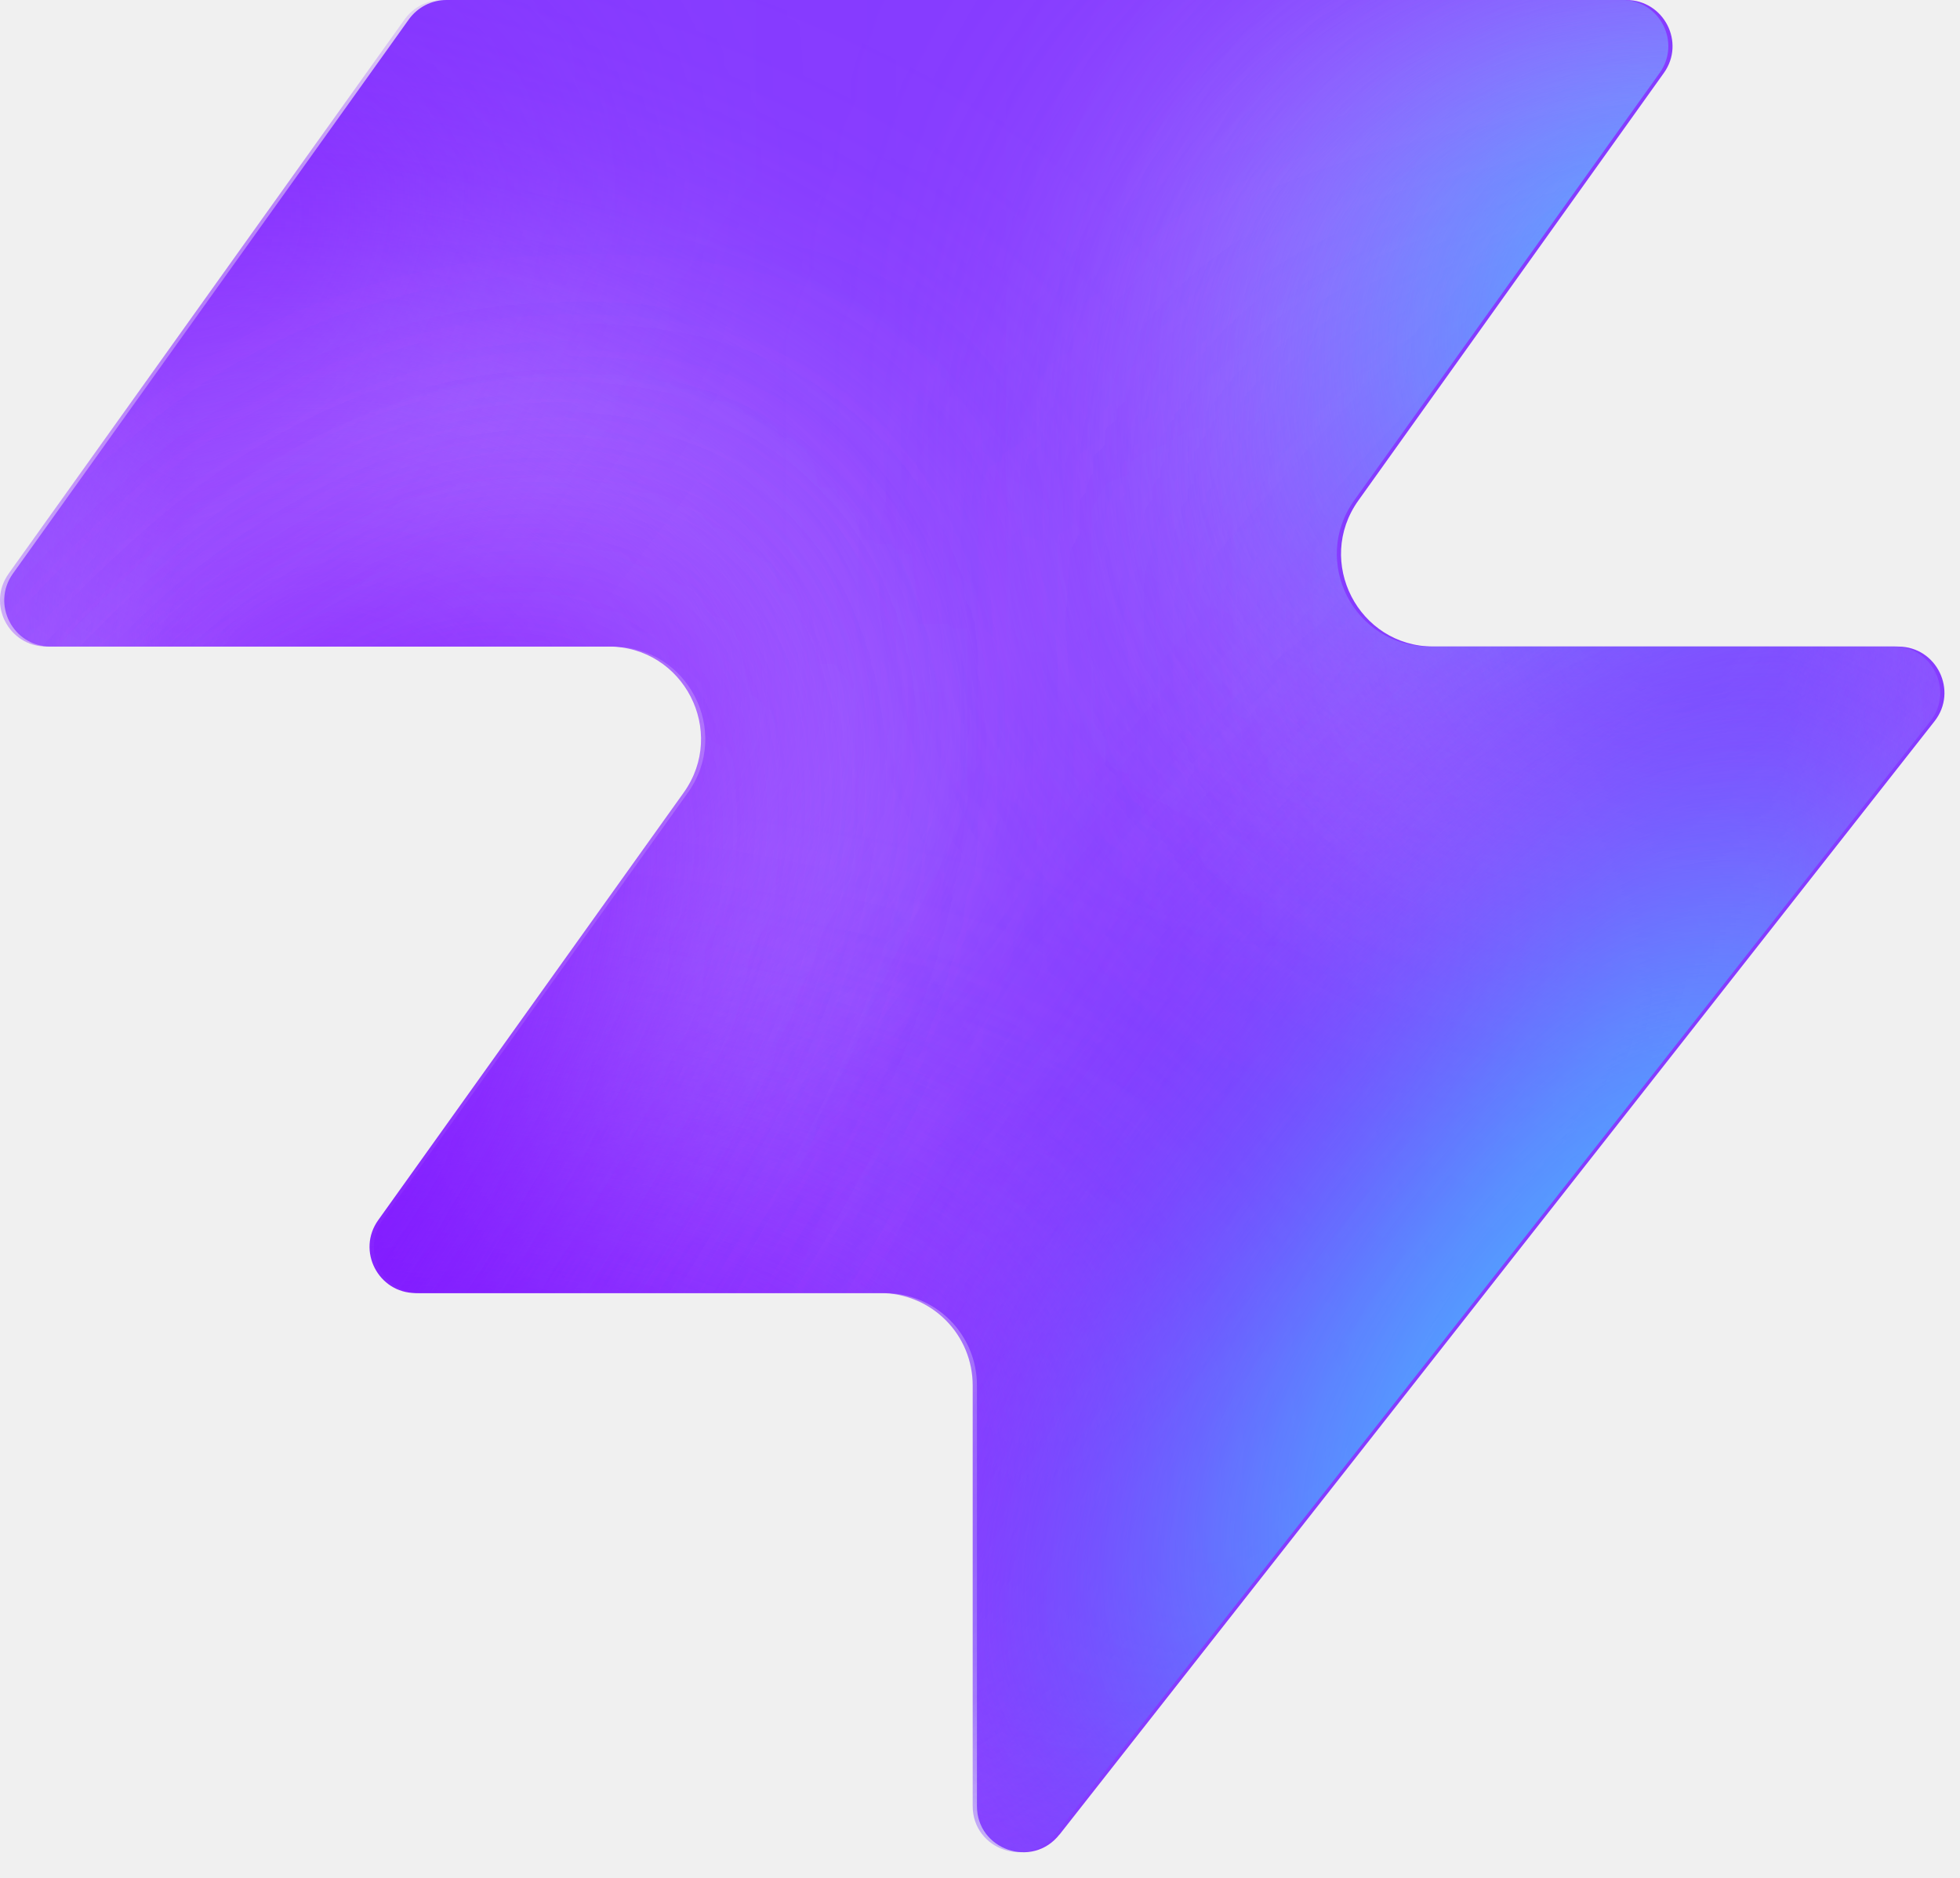
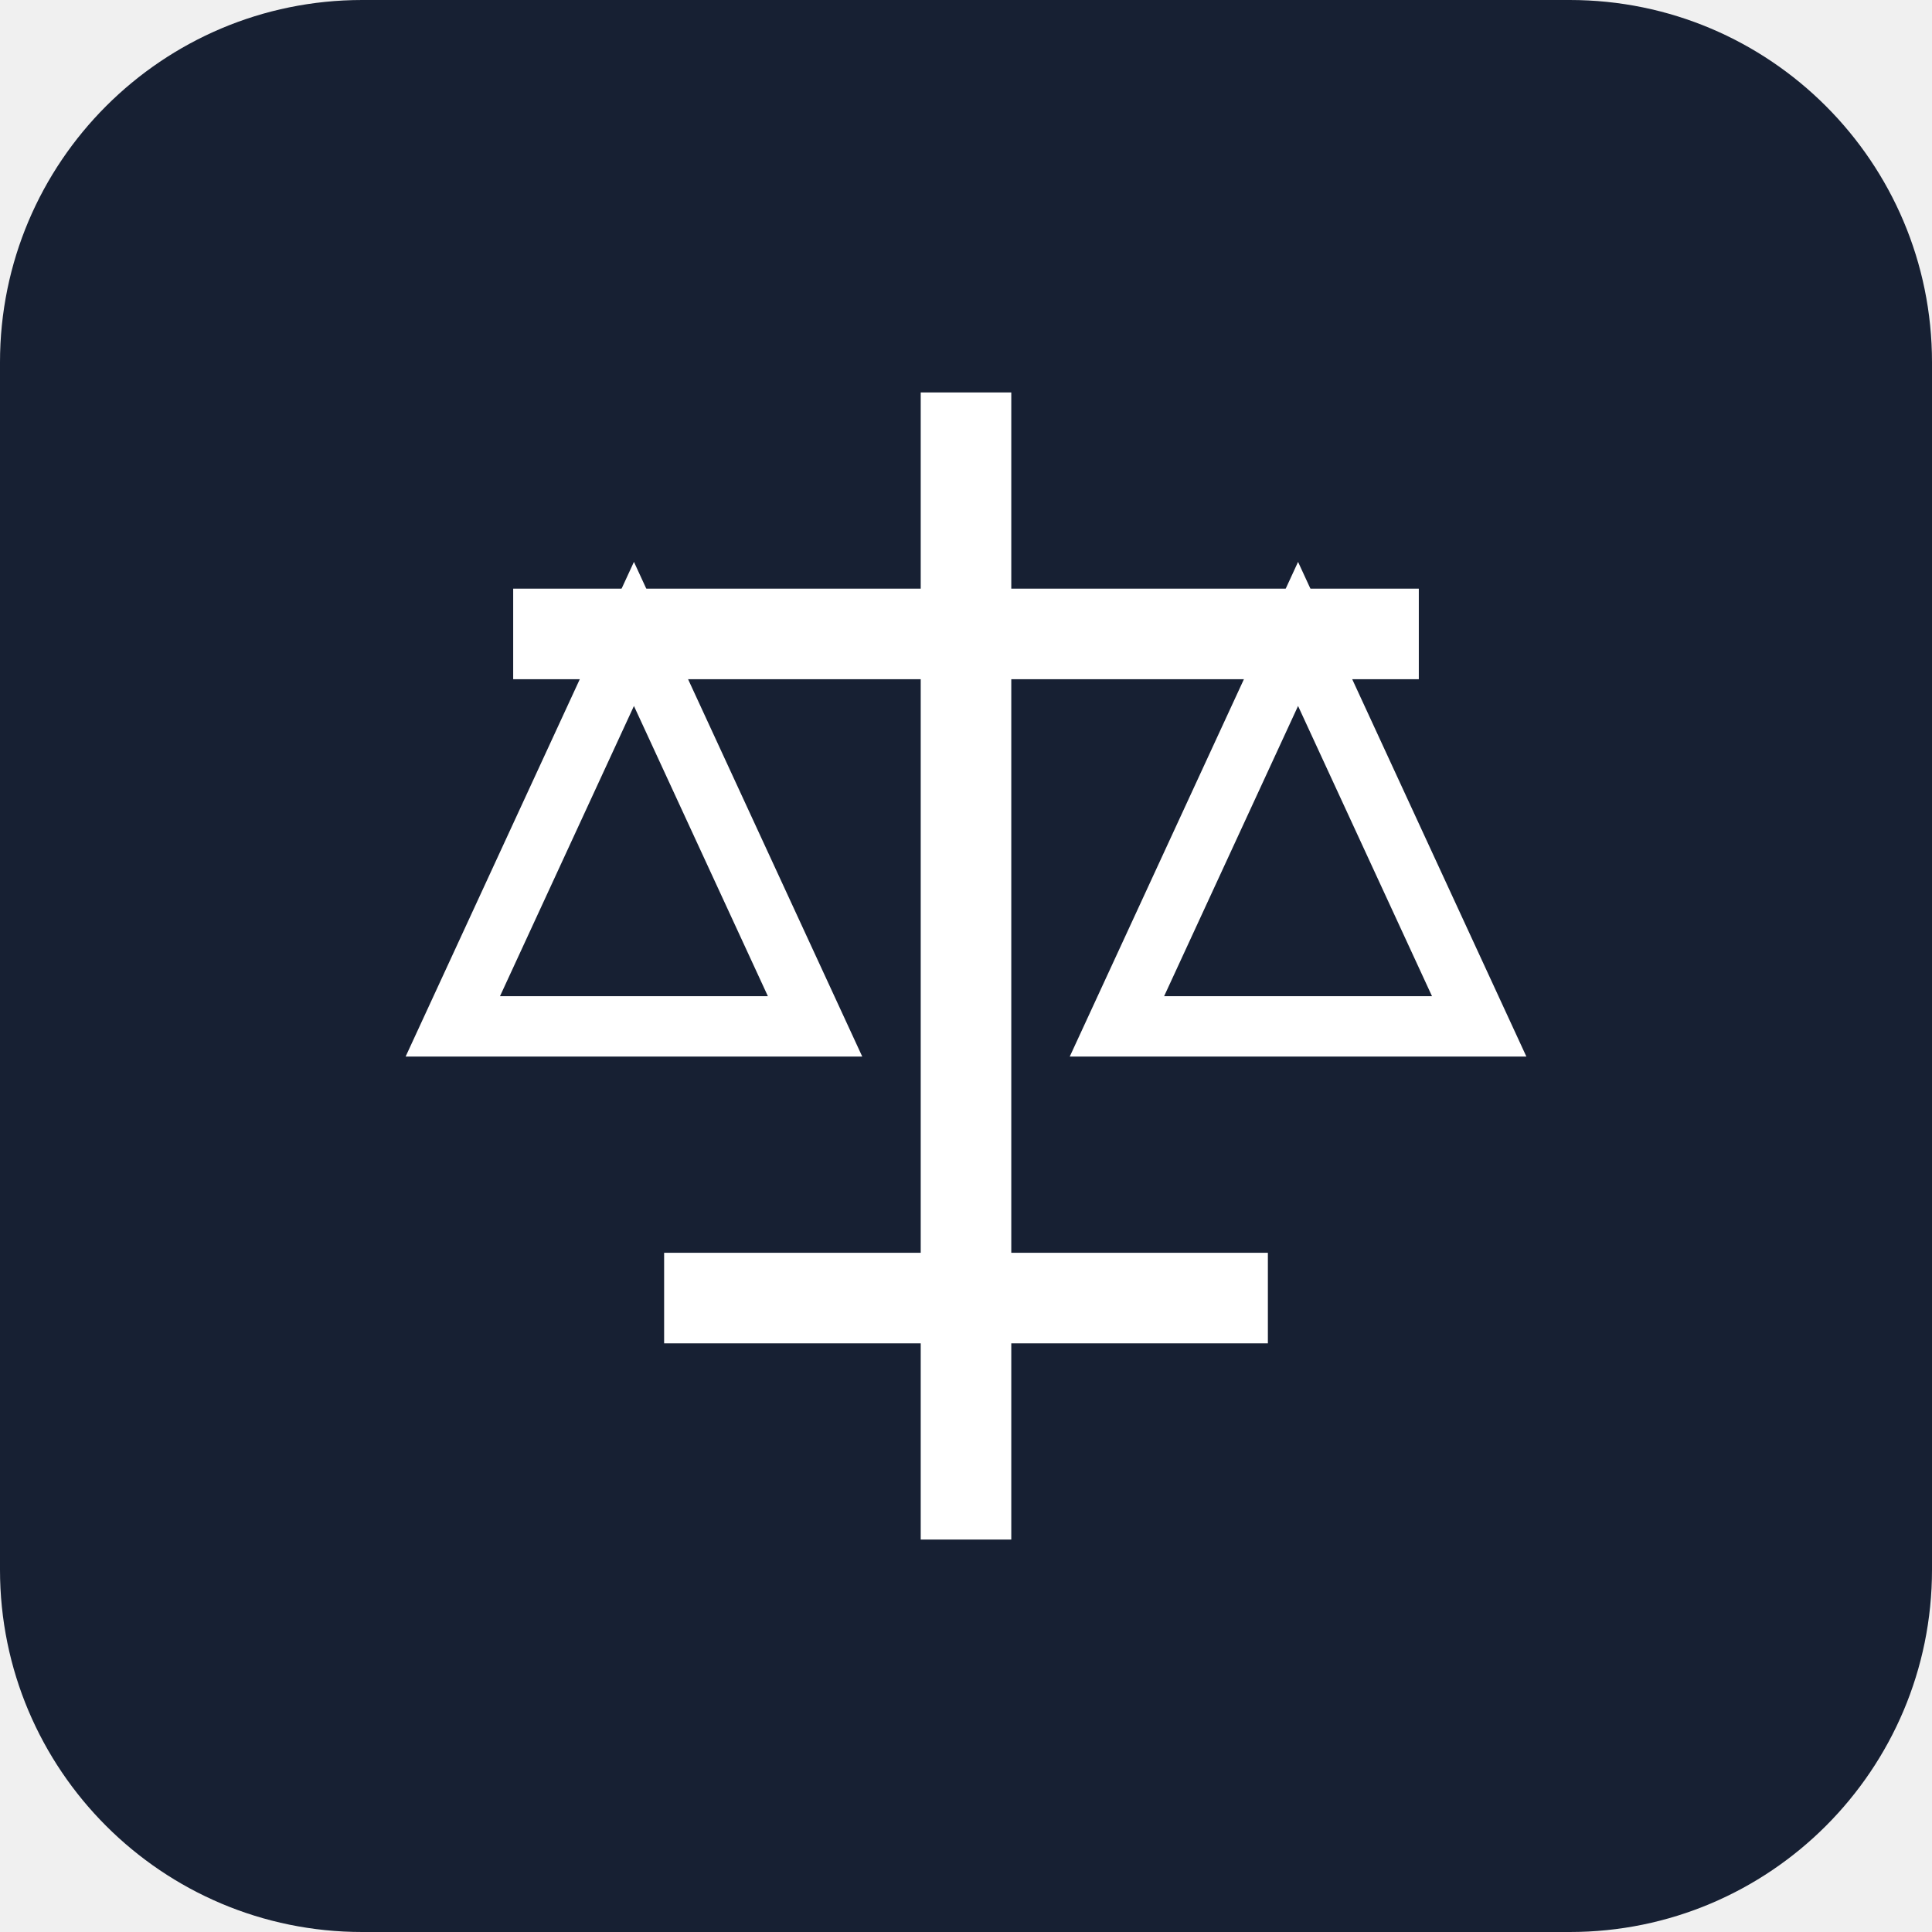
- <svg xmlns="http://www.w3.org/2000/svg" width="48" height="46" fill="none" viewBox="0 0 48 46">
-   <path fill="#863bff" d="M25.946 44.938c-.664.845-2.021.375-2.021-.698V33.937a2.26 2.26 0 0 0-2.262-2.262H10.287c-.92 0-1.456-1.04-.92-1.788l7.48-10.471c1.07-1.497 0-3.578-1.842-3.578H1.237c-.92 0-1.456-1.04-.92-1.788L10.013.474c.214-.297.556-.474.92-.474h28.894c.92 0 1.456 1.04.92 1.788l-7.48 10.471c-1.07 1.498 0 3.579 1.842 3.579h11.377c.943 0 1.473 1.088.89 1.83L25.947 44.94z" style="fill:#863bff;fill:color(display-p3 .525 .23 1);fill-opacity:1" />
-   <mask id="a" width="48" height="46" x="0" y="0" maskUnits="userSpaceOnUse" style="mask-type:alpha">
-     <path fill="#000" d="M25.842 44.938c-.664.844-2.021.375-2.021-.698V33.937a2.26 2.26 0 0 0-2.262-2.262H10.183c-.92 0-1.456-1.04-.92-1.788l7.48-10.471c1.07-1.498 0-3.579-1.842-3.579H1.133c-.92 0-1.456-1.04-.92-1.787L9.91.473c.214-.297.556-.474.92-.474h28.894c.92 0 1.456 1.04.92 1.788l-7.48 10.471c-1.07 1.498 0 3.578 1.842 3.578h11.377c.943 0 1.473 1.088.89 1.832L25.843 44.94z" style="fill:#000;fill-opacity:1" />
-   </mask>
-   <g mask="url(#a)">
-     <g filter="url(#b)">
-       <ellipse cx="5.508" cy="14.704" fill="#ede6ff" rx="5.508" ry="14.704" style="fill:#ede6ff;fill:color(display-p3 .927 .903 1);fill-opacity:1" transform="matrix(.00324 1 1 -.00324 -4.47 31.516)" />
-     </g>
-     <g filter="url(#c)">
-       <ellipse cx="10.399" cy="29.851" fill="#ede6ff" rx="10.399" ry="29.851" style="fill:#ede6ff;fill:color(display-p3 .927 .903 1);fill-opacity:1" transform="matrix(.00324 1 1 -.00324 -39.328 7.883)" />
-     </g>
-     <g filter="url(#d)">
-       <ellipse cx="5.508" cy="30.487" fill="#7e14ff" rx="5.508" ry="30.487" style="fill:#7e14ff;fill:color(display-p3 .492 .077 1);fill-opacity:1" transform="rotate(89.814 -25.913 -14.639)scale(1 -1)" />
-     </g>
-     <g filter="url(#e)">
-       <ellipse cx="5.508" cy="30.599" fill="#7e14ff" rx="5.508" ry="30.599" style="fill:#7e14ff;fill:color(display-p3 .492 .077 1);fill-opacity:1" transform="rotate(89.814 -32.644 -3.334)scale(1 -1)" />
-     </g>
-     <g filter="url(#f)">
-       <ellipse cx="5.508" cy="30.599" fill="#7e14ff" rx="5.508" ry="30.599" style="fill:#7e14ff;fill:color(display-p3 .492 .077 1);fill-opacity:1" transform="matrix(.00324 1 1 -.00324 -34.34 30.47)" />
-     </g>
-     <g filter="url(#g)">
-       <ellipse cx="14.072" cy="22.078" fill="#ede6ff" rx="14.072" ry="22.078" style="fill:#ede6ff;fill:color(display-p3 .927 .903 1);fill-opacity:1" transform="rotate(93.35 24.506 48.493)scale(-1 1)" />
-     </g>
-     <g filter="url(#h)">
-       <ellipse cx="3.47" cy="21.501" fill="#7e14ff" rx="3.47" ry="21.501" style="fill:#7e14ff;fill:color(display-p3 .492 .077 1);fill-opacity:1" transform="rotate(89.009 28.708 47.59)scale(-1 1)" />
-     </g>
-     <g filter="url(#i)">
-       <ellipse cx="3.47" cy="21.501" fill="#7e14ff" rx="3.47" ry="21.501" style="fill:#7e14ff;fill:color(display-p3 .492 .077 1);fill-opacity:1" transform="rotate(89.009 28.708 47.59)scale(-1 1)" />
-     </g>
-     <g filter="url(#j)">
-       <ellipse cx=".387" cy="8.972" fill="#7e14ff" rx="4.407" ry="29.108" style="fill:#7e14ff;fill:color(display-p3 .492 .077 1);fill-opacity:1" transform="rotate(39.51 .387 8.972)" />
-     </g>
-     <g filter="url(#k)">
-       <ellipse cx="47.523" cy="-6.092" fill="#7e14ff" rx="4.407" ry="29.108" style="fill:#7e14ff;fill:color(display-p3 .492 .077 1);fill-opacity:1" transform="rotate(37.892 47.523 -6.092)" />
-     </g>
-     <g filter="url(#l)">
-       <ellipse cx="41.412" cy="6.333" fill="#47bfff" rx="5.971" ry="9.665" style="fill:#47bfff;fill:color(display-p3 .28 .748 1);fill-opacity:1" transform="rotate(37.892 41.412 6.333)" />
-     </g>
-     <g filter="url(#m)">
-       <ellipse cx="-1.879" cy="38.332" fill="#7e14ff" rx="4.407" ry="29.108" style="fill:#7e14ff;fill:color(display-p3 .492 .077 1);fill-opacity:1" transform="rotate(37.892 -1.88 38.332)" />
-     </g>
-     <g filter="url(#n)">
-       <ellipse cx="-1.879" cy="38.332" fill="#7e14ff" rx="4.407" ry="29.108" style="fill:#7e14ff;fill:color(display-p3 .492 .077 1);fill-opacity:1" transform="rotate(37.892 -1.88 38.332)" />
-     </g>
-     <g filter="url(#o)">
-       <ellipse cx="35.651" cy="29.907" fill="#7e14ff" rx="4.407" ry="29.108" style="fill:#7e14ff;fill:color(display-p3 .492 .077 1);fill-opacity:1" transform="rotate(37.892 35.651 29.907)" />
-     </g>
-     <g filter="url(#p)">
-       <ellipse cx="38.418" cy="32.4" fill="#47bfff" rx="5.971" ry="15.297" style="fill:#47bfff;fill:color(display-p3 .28 .748 1);fill-opacity:1" transform="rotate(37.892 38.418 32.4)" />
-     </g>
-   </g>
-   <defs>
-     <filter id="b" width="60.045" height="41.654" x="-19.77" y="16.149" color-interpolation-filters="sRGB" filterUnits="userSpaceOnUse">
-       <feFlood flood-opacity="0" result="BackgroundImageFix" />
-       <feBlend in="SourceGraphic" in2="BackgroundImageFix" result="shape" />
-       <feGaussianBlur result="effect1_foregroundBlur_2002_17158" stdDeviation="7.659" />
-     </filter>
-     <filter id="c" width="90.34" height="51.437" x="-54.613" y="-7.533" color-interpolation-filters="sRGB" filterUnits="userSpaceOnUse">
-       <feFlood flood-opacity="0" result="BackgroundImageFix" />
-       <feBlend in="SourceGraphic" in2="BackgroundImageFix" result="shape" />
-       <feGaussianBlur result="effect1_foregroundBlur_2002_17158" stdDeviation="7.659" />
-     </filter>
-     <filter id="d" width="79.355" height="29.4" x="-49.64" y="2.03" color-interpolation-filters="sRGB" filterUnits="userSpaceOnUse">
-       <feFlood flood-opacity="0" result="BackgroundImageFix" />
-       <feBlend in="SourceGraphic" in2="BackgroundImageFix" result="shape" />
-       <feGaussianBlur result="effect1_foregroundBlur_2002_17158" stdDeviation="4.596" />
-     </filter>
-     <filter id="e" width="79.579" height="29.4" x="-45.045" y="20.029" color-interpolation-filters="sRGB" filterUnits="userSpaceOnUse">
-       <feFlood flood-opacity="0" result="BackgroundImageFix" />
-       <feBlend in="SourceGraphic" in2="BackgroundImageFix" result="shape" />
-       <feGaussianBlur result="effect1_foregroundBlur_2002_17158" stdDeviation="4.596" />
-     </filter>
-     <filter id="f" width="79.579" height="29.4" x="-43.513" y="21.178" color-interpolation-filters="sRGB" filterUnits="userSpaceOnUse">
-       <feFlood flood-opacity="0" result="BackgroundImageFix" />
-       <feBlend in="SourceGraphic" in2="BackgroundImageFix" result="shape" />
-       <feGaussianBlur result="effect1_foregroundBlur_2002_17158" stdDeviation="4.596" />
-     </filter>
-     <filter id="g" width="74.749" height="58.852" x="15.756" y="-17.901" color-interpolation-filters="sRGB" filterUnits="userSpaceOnUse">
-       <feFlood flood-opacity="0" result="BackgroundImageFix" />
-       <feBlend in="SourceGraphic" in2="BackgroundImageFix" result="shape" />
-       <feGaussianBlur result="effect1_foregroundBlur_2002_17158" stdDeviation="7.659" />
-     </filter>
-     <filter id="h" width="61.377" height="25.362" x="23.548" y="2.284" color-interpolation-filters="sRGB" filterUnits="userSpaceOnUse">
-       <feFlood flood-opacity="0" result="BackgroundImageFix" />
-       <feBlend in="SourceGraphic" in2="BackgroundImageFix" result="shape" />
-       <feGaussianBlur result="effect1_foregroundBlur_2002_17158" stdDeviation="4.596" />
-     </filter>
-     <filter id="i" width="61.377" height="25.362" x="23.548" y="2.284" color-interpolation-filters="sRGB" filterUnits="userSpaceOnUse">
-       <feFlood flood-opacity="0" result="BackgroundImageFix" />
-       <feBlend in="SourceGraphic" in2="BackgroundImageFix" result="shape" />
-       <feGaussianBlur result="effect1_foregroundBlur_2002_17158" stdDeviation="4.596" />
-     </filter>
-     <filter id="j" width="56.045" height="63.649" x="-27.636" y="-22.853" color-interpolation-filters="sRGB" filterUnits="userSpaceOnUse">
-       <feFlood flood-opacity="0" result="BackgroundImageFix" />
-       <feBlend in="SourceGraphic" in2="BackgroundImageFix" result="shape" />
-       <feGaussianBlur result="effect1_foregroundBlur_2002_17158" stdDeviation="4.596" />
-     </filter>
-     <filter id="k" width="54.814" height="64.646" x="20.116" y="-38.415" color-interpolation-filters="sRGB" filterUnits="userSpaceOnUse">
-       <feFlood flood-opacity="0" result="BackgroundImageFix" />
-       <feBlend in="SourceGraphic" in2="BackgroundImageFix" result="shape" />
-       <feGaussianBlur result="effect1_foregroundBlur_2002_17158" stdDeviation="4.596" />
-     </filter>
-     <filter id="l" width="33.541" height="35.313" x="24.641" y="-11.323" color-interpolation-filters="sRGB" filterUnits="userSpaceOnUse">
-       <feFlood flood-opacity="0" result="BackgroundImageFix" />
-       <feBlend in="SourceGraphic" in2="BackgroundImageFix" result="shape" />
-       <feGaussianBlur result="effect1_foregroundBlur_2002_17158" stdDeviation="4.596" />
-     </filter>
-     <filter id="m" width="54.814" height="64.646" x="-29.286" y="6.009" color-interpolation-filters="sRGB" filterUnits="userSpaceOnUse">
-       <feFlood flood-opacity="0" result="BackgroundImageFix" />
-       <feBlend in="SourceGraphic" in2="BackgroundImageFix" result="shape" />
-       <feGaussianBlur result="effect1_foregroundBlur_2002_17158" stdDeviation="4.596" />
-     </filter>
-     <filter id="n" width="54.814" height="64.646" x="-29.286" y="6.009" color-interpolation-filters="sRGB" filterUnits="userSpaceOnUse">
-       <feFlood flood-opacity="0" result="BackgroundImageFix" />
-       <feBlend in="SourceGraphic" in2="BackgroundImageFix" result="shape" />
-       <feGaussianBlur result="effect1_foregroundBlur_2002_17158" stdDeviation="4.596" />
-     </filter>
-     <filter id="o" width="54.814" height="64.646" x="8.244" y="-2.416" color-interpolation-filters="sRGB" filterUnits="userSpaceOnUse">
-       <feFlood flood-opacity="0" result="BackgroundImageFix" />
-       <feBlend in="SourceGraphic" in2="BackgroundImageFix" result="shape" />
-       <feGaussianBlur result="effect1_foregroundBlur_2002_17158" stdDeviation="4.596" />
-     </filter>
-     <filter id="p" width="39.409" height="43.623" x="18.713" y="10.588" color-interpolation-filters="sRGB" filterUnits="userSpaceOnUse">
-       <feFlood flood-opacity="0" result="BackgroundImageFix" />
-       <feBlend in="SourceGraphic" in2="BackgroundImageFix" result="shape" />
-       <feGaussianBlur result="effect1_foregroundBlur_2002_17158" stdDeviation="4.596" />
-     </filter>
-   </defs>
+ <svg xmlns="http://www.w3.org/2000/svg" viewBox="0 0 64 64" fill="none">
+   <rect width="64" height="64" rx="12" fill="#172033" />
+   <path d="M32 13V51" stroke="white" stroke-width="3" />
+   <path d="M17 21H47" stroke="white" stroke-width="3" />
+   <path d="M21 21L15 34H27L21 21Z" stroke="white" stroke-width="2" />
+   <path d="M43 21L37 34H49L43 21Z" stroke="white" stroke-width="2" />
+   <path d="M22 43H42" stroke="white" stroke-width="3" />
</svg>
